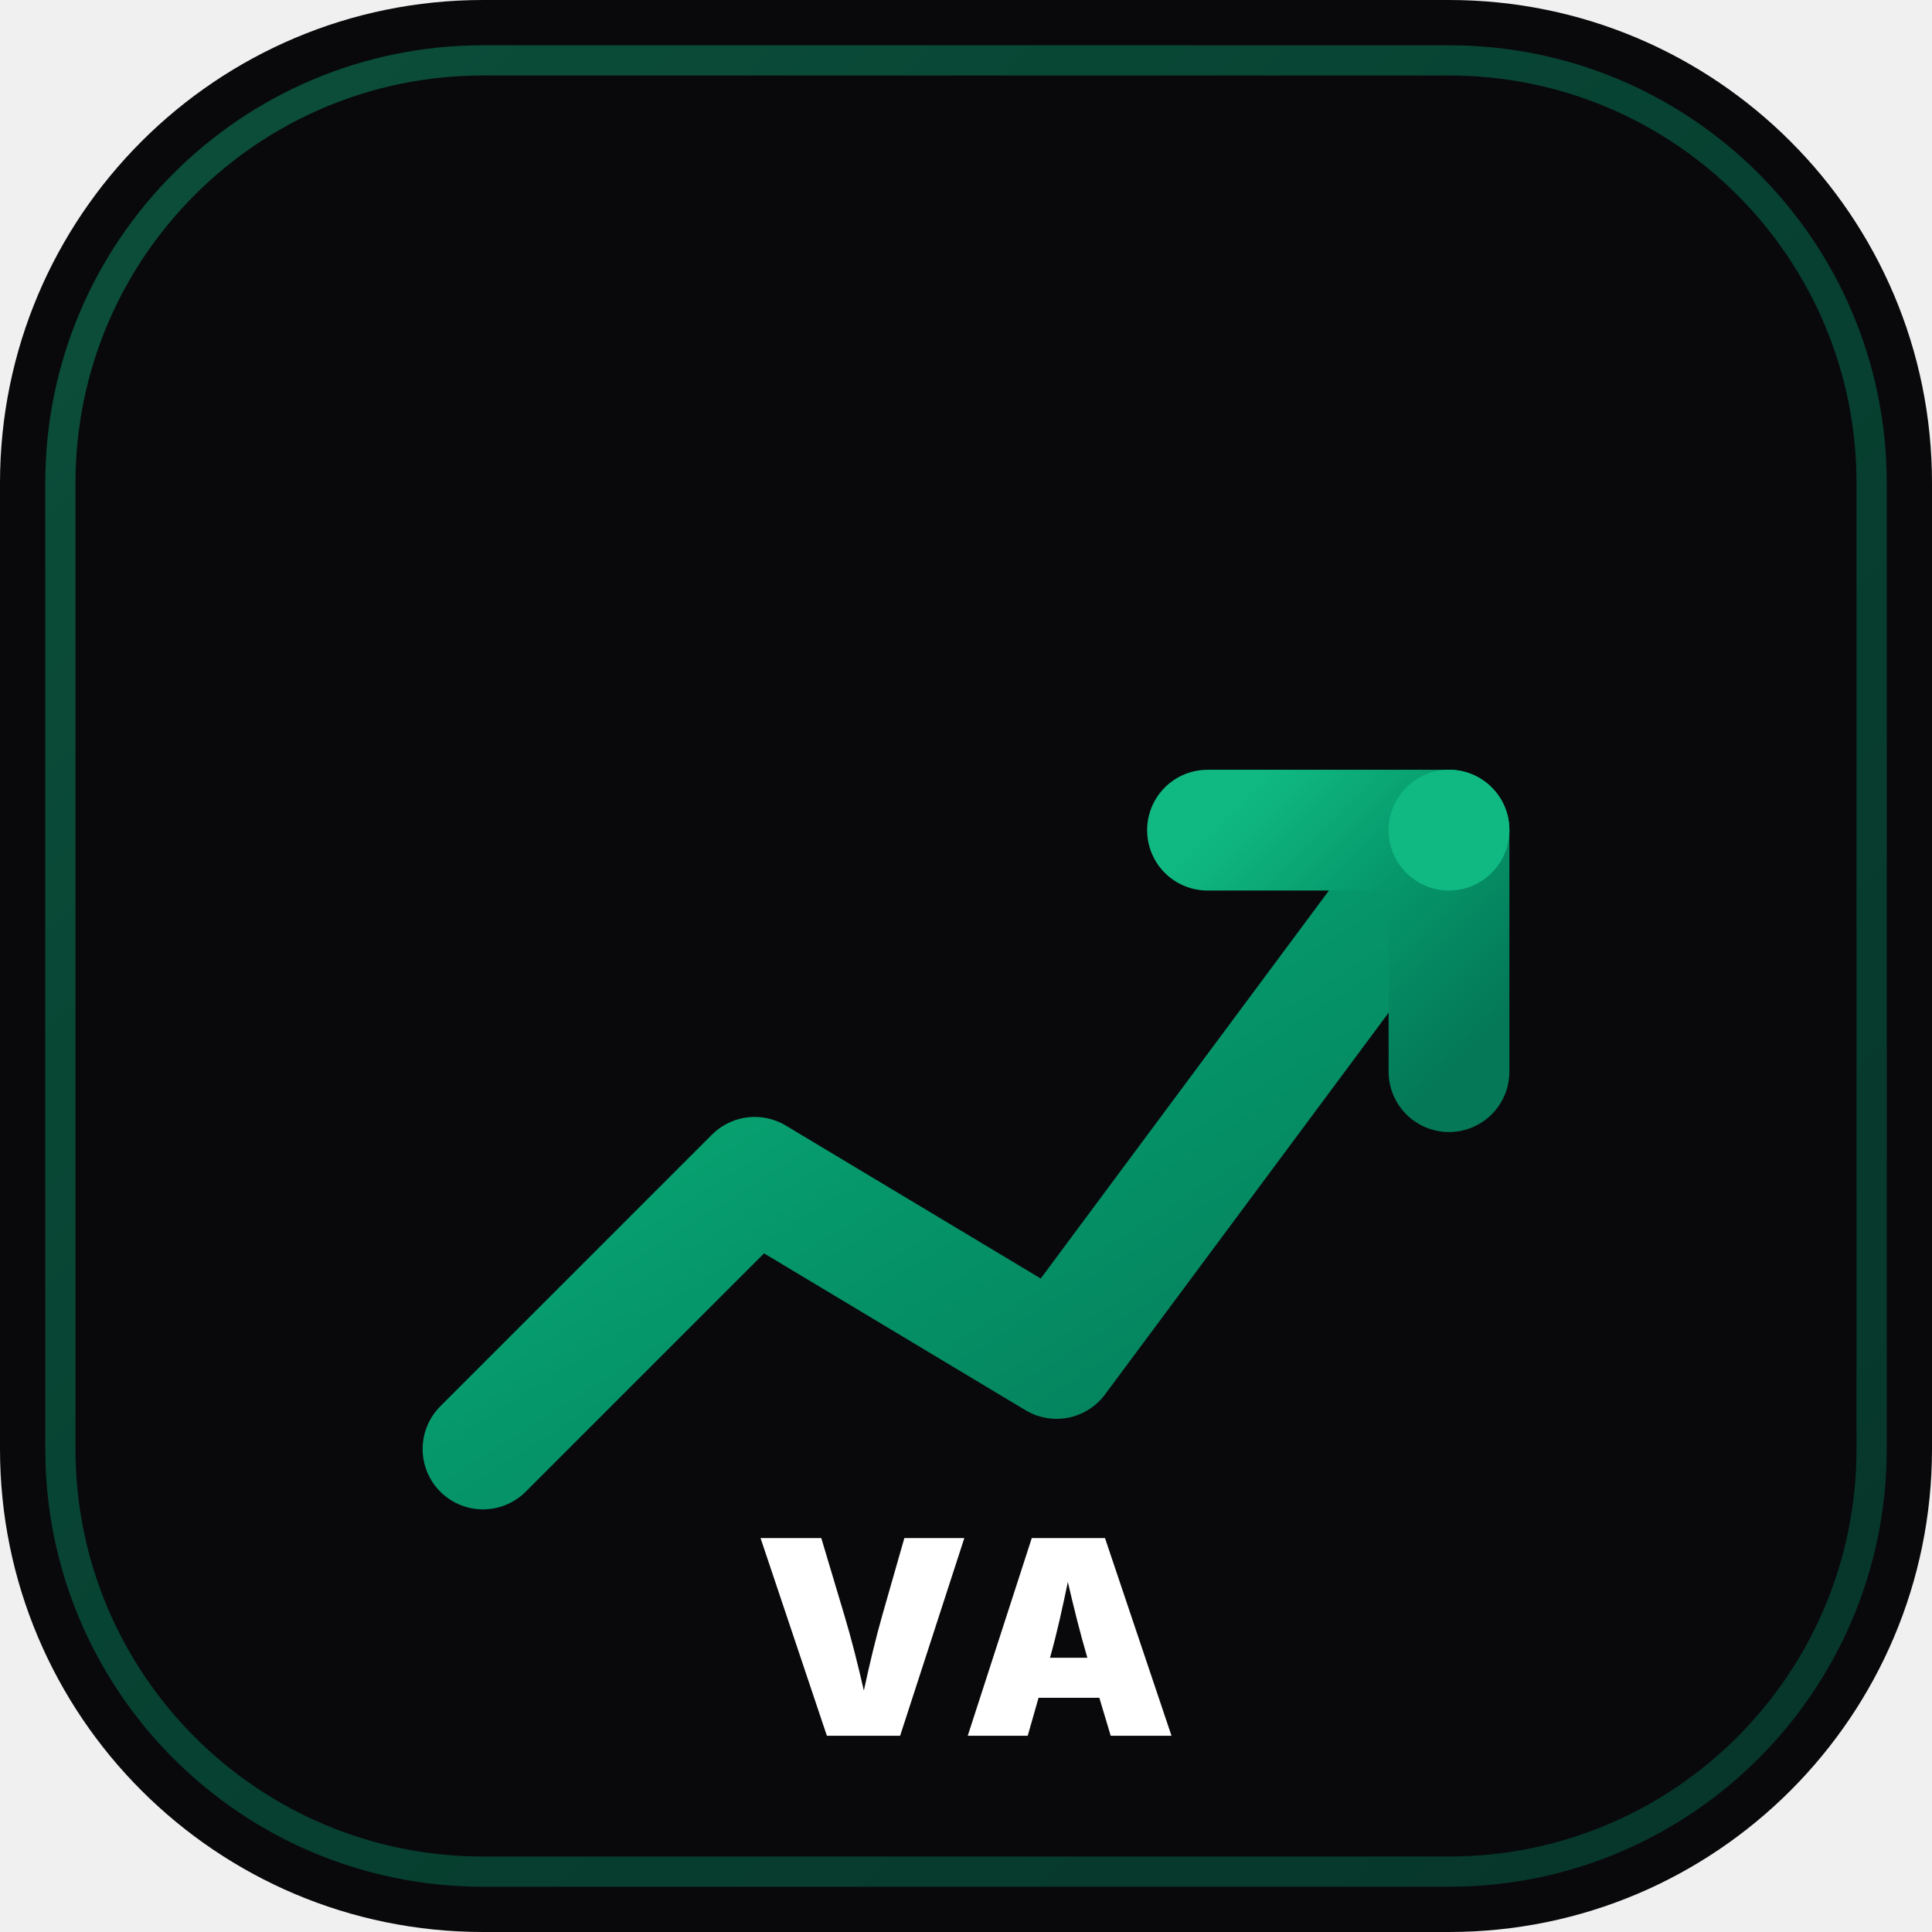
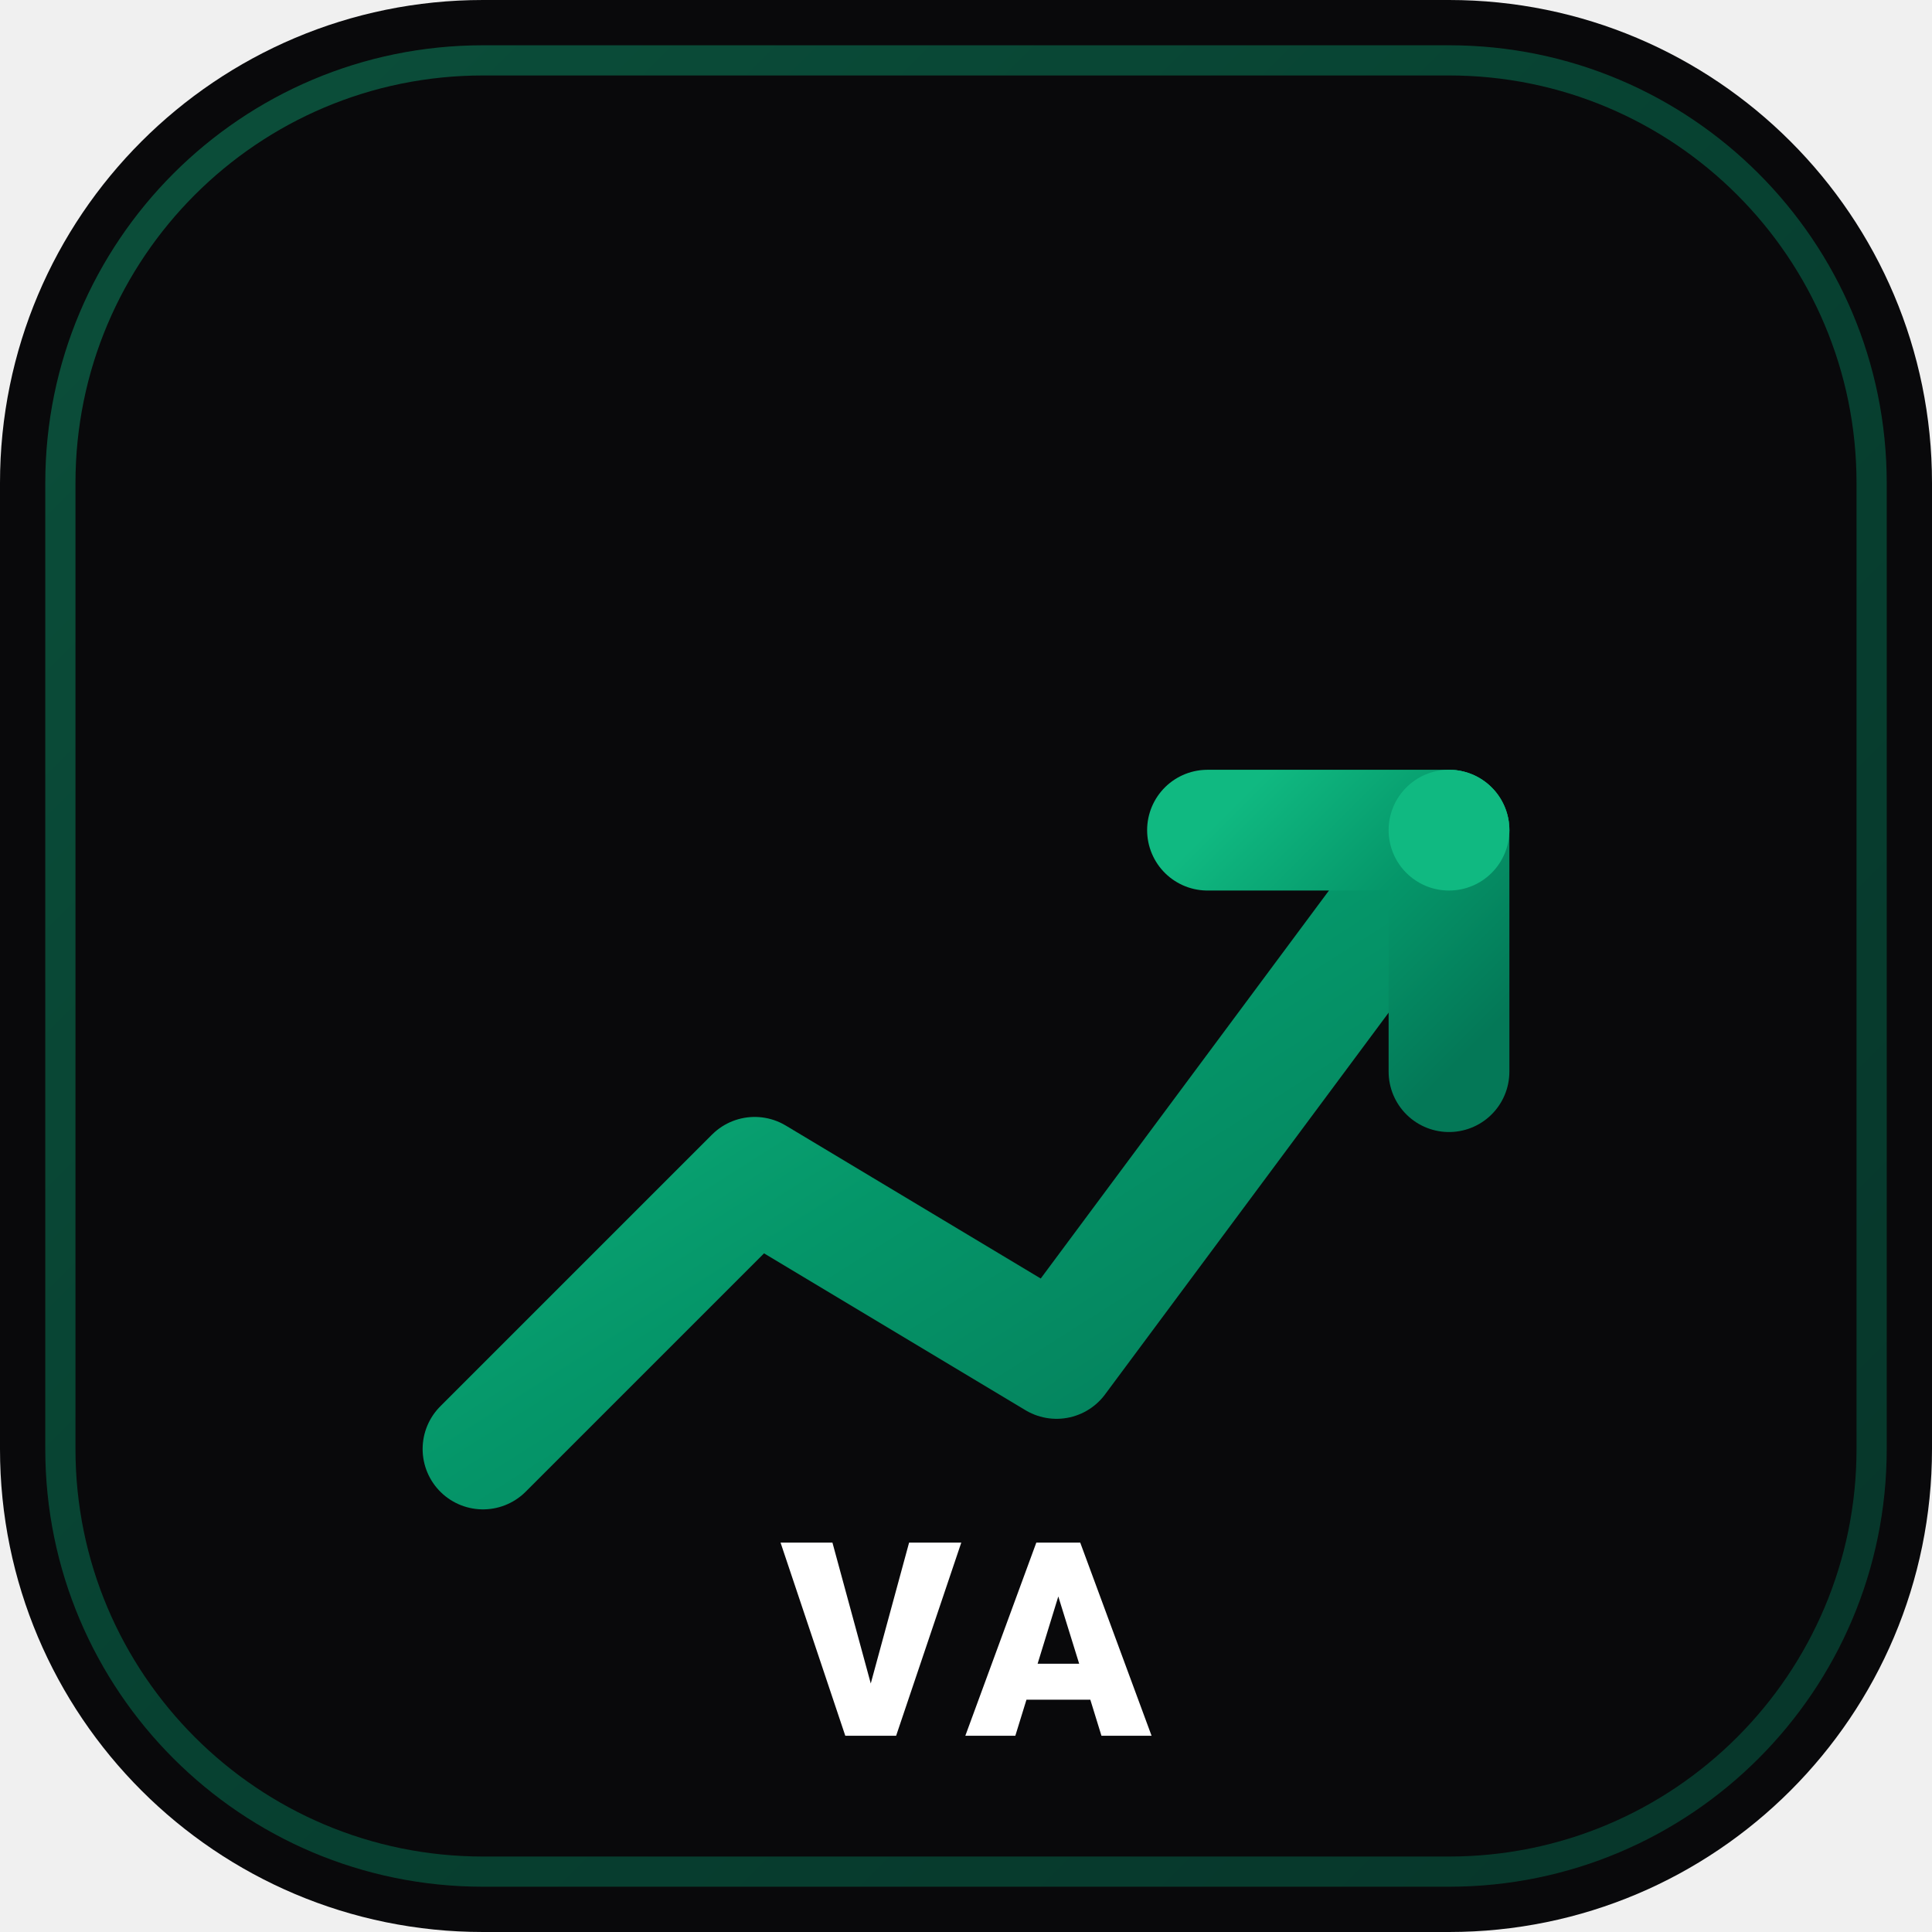
<svg xmlns="http://www.w3.org/2000/svg" viewBox="0 0 512 512" width="100%" height="100%">
  <defs>
    <linearGradient id="glow" x1="0%" y1="0%" x2="100%" y2="100%">
      <stop offset="0%" stop-color="#10b981" />
      <stop offset="50%" stop-color="#059669" />
      <stop offset="100%" stop-color="#047857" />
    </linearGradient>
    <linearGradient id="purple" x1="0%" y1="100%" x2="100%" y2="0%">
      <stop offset="0%" stop-color="#6366f1" />
      <stop offset="100%" stop-color="#8b5cf6" />
    </linearGradient>
  </defs>
  <rect width="512" height="512" rx="128" fill="#09090b" />
  <rect x="16" y="16" width="480" height="480" rx="112" fill="none" stroke="url(#glow)" stroke-width="8" opacity="0.4" />
  <path d="M128 384 L200 312 L280 360 L384 220" fill="none" stroke="url(#glow)" stroke-width="32" stroke-linecap="round" stroke-linejoin="round" />
  <path d="M320 220 L384 220 L384 284" fill="none" stroke="url(#glow)" stroke-width="32" stroke-linecap="round" stroke-linejoin="round" />
  <circle cx="384" cy="220" r="16" fill="#10b981" />
-   <text x="50%" y="460" font-family="'Inter', system-ui, sans-serif" font-weight="900" font-size="72" fill="#ffffff" text-anchor="middle" letter-spacing="4">VA</text>
+   <text x="50%" y="460" font-family="'Roboto', system-ui, sans-serif" font-weight="900" font-size="72" fill="#ffffff" text-anchor="middle" letter-spacing="4">VA</text>
</svg>
